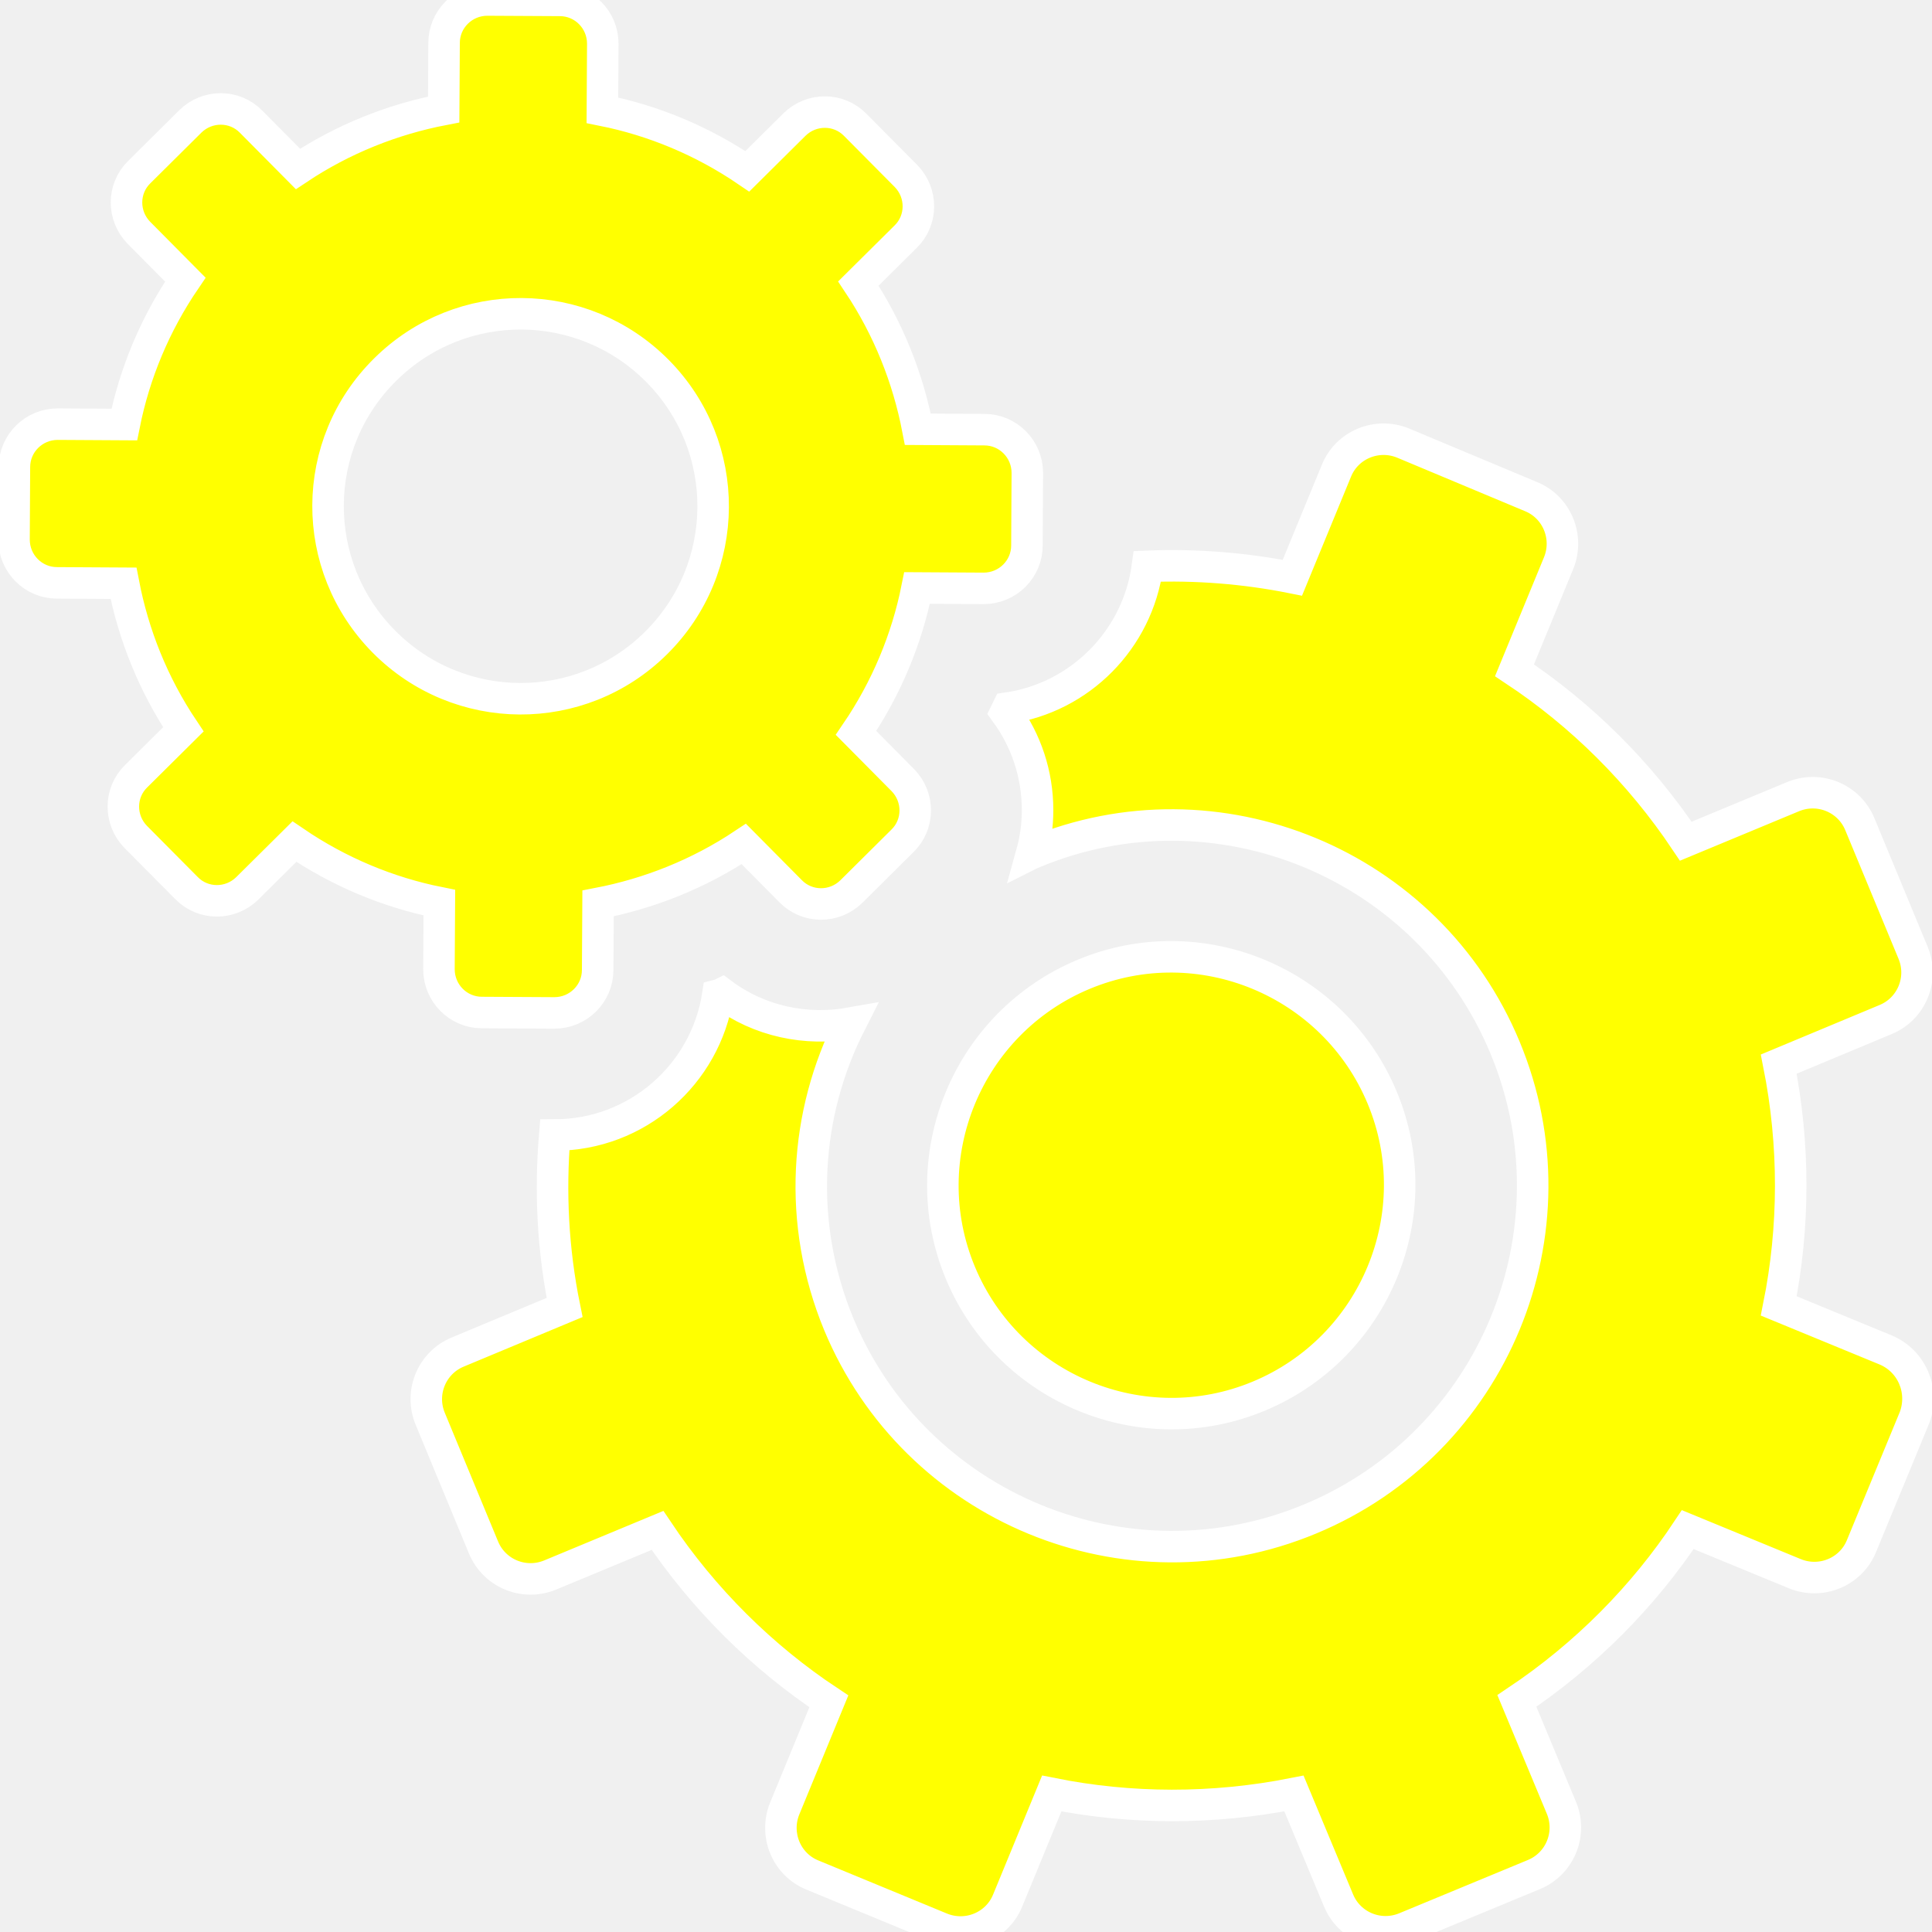
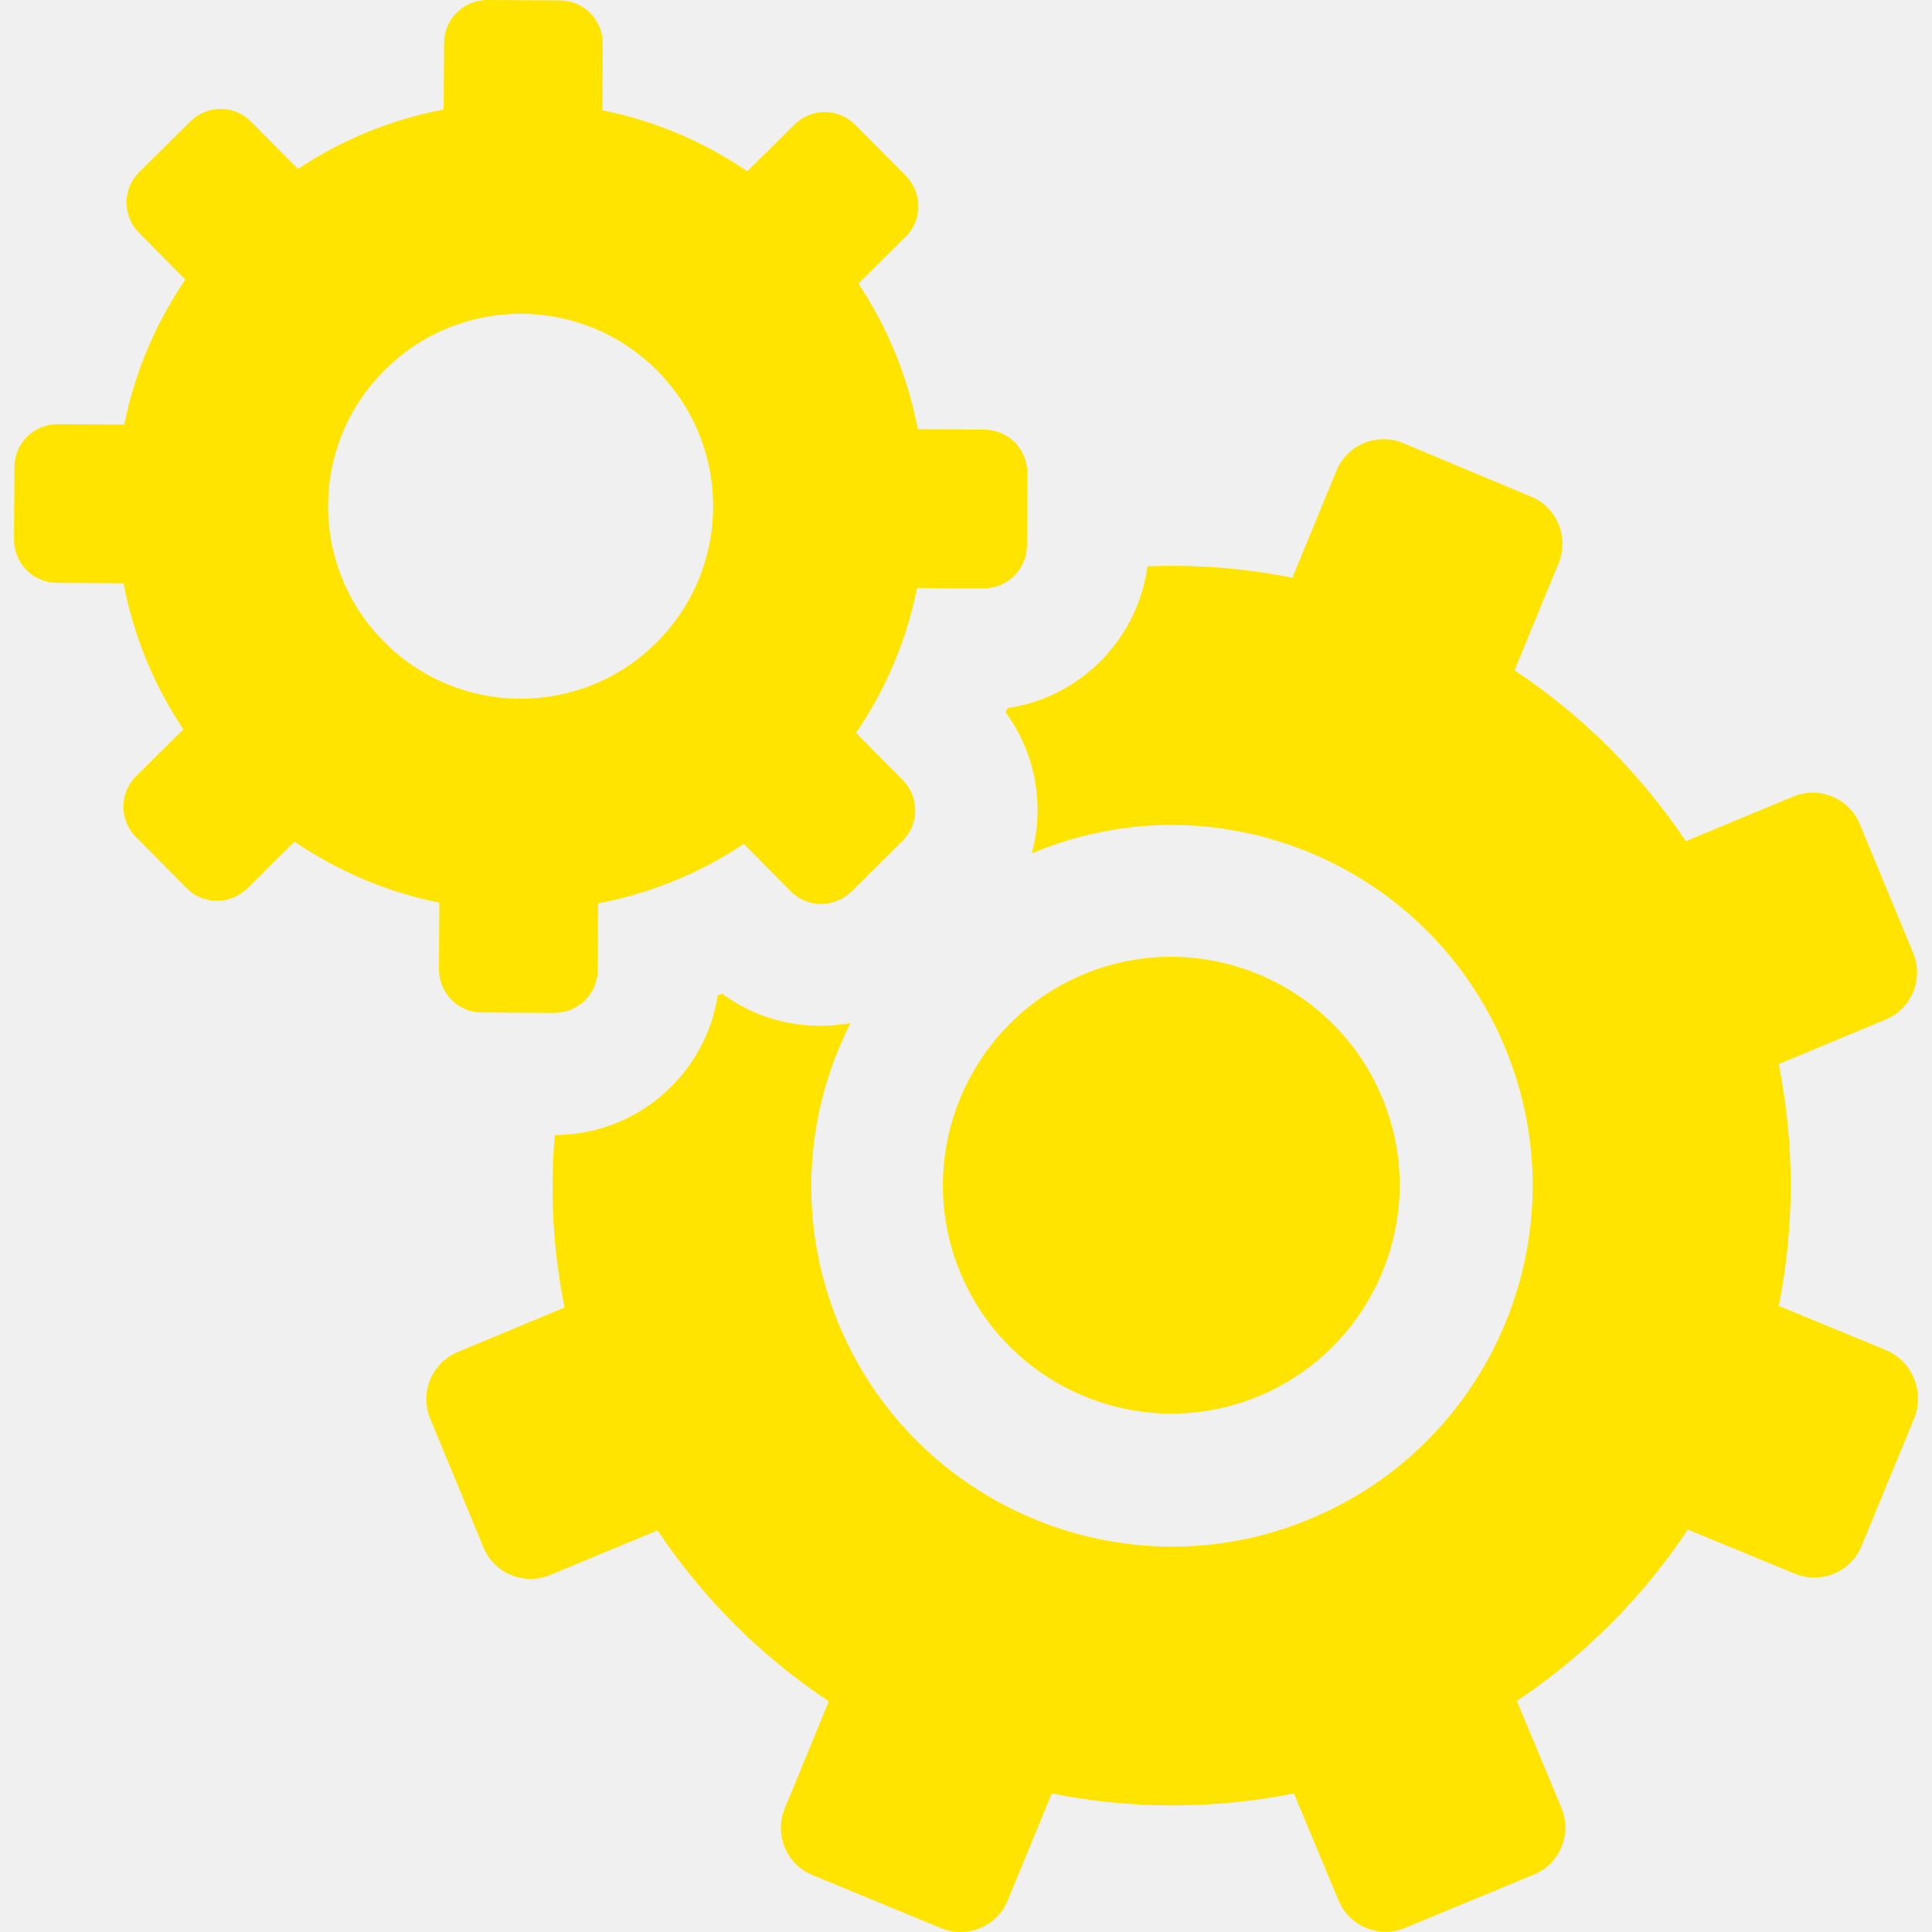
<svg xmlns="http://www.w3.org/2000/svg" width="490.574" height="490.574" enable-background="new 0 0 490.574 490.574" version="1.1" xml:space="preserve">
  <g class="layer">
    <g id="svg_1">
-       <path d="m243.86,323.2c-12.3,-29.5 1.8,-63.5 31.3,-75.8s63.5,1.8 75.8,31.3c12.3,29.5 -1.8,63.5 -31.3,75.8c-29.5,12.3 -63.5,-1.8 -75.8,-31.3zm235,19.6l-27.2,-11.2c4,-19.9 4.1,-40.8 0,-61.4l27.1,-11.3c6.6,-2.7 9.8,-10.3 7,-17l-13.5,-32.6c-2.7,-6.6 -10.3,-9.8 -17,-7l-27.2,11.3c-11.7,-17.5 -26.6,-32.2 -43.5,-43.4l11.2,-27.2c2.7,-6.6 -0.4,-14.2 -7,-16.9l-32.5,-13.6c-6.6,-2.7 -14.2,0.4 -16.9,7l-11.2,27.2c-12,-2.4 -24.4,-3.4 -36.8,-2.9c-2.5,18.6 -17.1,33.3 -35.5,36c-0.2,0.4 -0.3,0.7 -0.5,1.1c5.2,7.1 8.1,15.7 8.1,24.8c0,3.8 -0.5,7.4 -1.5,11c0.2,-0.1 0.3,-0.2 0.5,-0.2c46.6,-19.4 100.3,2.8 119.7,49.5c19.4,46.6 -2.8,100.3 -49.5,119.7c-46.6,19.4 -100.3,-2.8 -119.7,-49.5c-10.6,-25.7 -8.7,-53.4 3,-76.4c-11.2,2 -23.1,-0.4 -32.6,-7.5c-0.4,0.2 -0.7,0.3 -1.1,0.4c-3.1,20.1 -20.5,35.5 -41.4,35.5c-1.2,14.4 -0.5,29.1 2.5,43.8l-27.1,11.3c-6.6,2.7 -9.8,10.3 -7,17l13.5,32.6c2.7,6.6 10.3,9.8 17,7l27.2,-11.3c11.7,17.5 26.6,32.2 43.5,43.4l-11.2,27.2c-2.7,6.6 0.4,14.2 7,16.9l32.7,13.5c6.6,2.7 14.2,-0.4 16.9,-7l11.2,-27.2c19.9,4 40.8,4.1 61.5,0l11.3,27.1c2.7,6.6 10.3,9.8 17,7l32.6,-13.5c6.6,-2.7 9.8,-10.3 7,-17l-11.3,-27.1c17.5,-11.7 32.2,-26.6 43.4,-43.5l27.2,11.2c6.6,2.7 14.2,-0.4 16.9,-7l13.5,-32.7c2.5,-6.8 -0.7,-14.3 -7.3,-17.1zm-447.5,-194.7l-16.9,-0.1c-6,0 -10.9,-4.9 -10.9,-11l0.1,-18.4c0,-6 4.9,-10.9 11,-10.9l16.9,0.1c2.6,-13 7.8,-25.5 15.5,-36.8l-11.8,-11.9c-4.2,-4.3 -4.2,-11.2 0.1,-15.4l13,-12.9c4.3,-4.2 11.2,-4.2 15.4,0.1l11.9,12c11.4,-7.6 24,-12.6 37,-15.1l0.1,-16.9c0,-6 4.9,-10.9 11,-10.9l18.4,0.1c6,0 10.9,4.9 10.9,11l-0.1,16.9c13,2.6 25.5,7.8 36.8,15.5l12,-11.9c4.3,-4.2 11.2,-4.2 15.4,0.1l12.9,13c4.2,4.3 4.2,11.2 -0.1,15.4l-12,11.9c7.6,11.4 12.6,24 15.1,37l16.9,0.1c6,0 10.9,4.9 10.9,11l-0.1,18.4c0,6 -4.9,10.9 -11,10.9l-16.9,-0.1c-2.6,13 -7.8,25.5 -15.5,36.8l11.9,12c4.2,4.3 4.2,11.2 -0.1,15.4l-13,12.9c-4.3,4.2 -11.2,4.2 -15.4,-0.1l-11.9,-12c-11.4,7.6 -24,12.6 -37,15.1l-0.1,16.9c0,6 -4.9,10.9 -11,10.9l-18.4,-0.1c-6,0 -10.9,-4.9 -10.9,-11l0.1,-16.9c-13,-2.6 -25.5,-7.8 -36.8,-15.5l-12,11.9c-4.3,4.2 -11.2,4.2 -15.4,-0.1l-12.9,-13c-4.2,-4.3 -4.2,-11.2 0.1,-15.4l12,-11.9c-7.7,-11.5 -12.7,-24.1 -15.2,-37.1zm66.1,14.8c19,19.2 49.9,19.4 69.1,0.4s19.4,-49.9 0.4,-69.1s-49.9,-19.4 -69.1,-0.4c-19.3,19 -19.4,49.9 -0.4,69.1z" fill="#ffff00" id="svg_2" stroke="#ffffff" stroke-width="8" />
+       <path d="m243.86,323.2c-12.3,-29.5 1.8,-63.5 31.3,-75.8s63.5,1.8 75.8,31.3c12.3,29.5 -1.8,63.5 -31.3,75.8c-29.5,12.3 -63.5,-1.8 -75.8,-31.3zm235,19.6l-27.2,-11.2c4,-19.9 4.1,-40.8 0,-61.4l27.1,-11.3c6.6,-2.7 9.8,-10.3 7,-17l-13.5,-32.6c-2.7,-6.6 -10.3,-9.8 -17,-7l-27.2,11.3c-11.7,-17.5 -26.6,-32.2 -43.5,-43.4l11.2,-27.2c2.7,-6.6 -0.4,-14.2 -7,-16.9l-32.5,-13.6c-6.6,-2.7 -14.2,0.4 -16.9,7l-11.2,27.2c-12,-2.4 -24.4,-3.4 -36.8,-2.9c-2.5,18.6 -17.1,33.3 -35.5,36c-0.2,0.4 -0.3,0.7 -0.5,1.1c5.2,7.1 8.1,15.7 8.1,24.8c0,3.8 -0.5,7.4 -1.5,11c0.2,-0.1 0.3,-0.2 0.5,-0.2c46.6,-19.4 100.3,2.8 119.7,49.5c19.4,46.6 -2.8,100.3 -49.5,119.7c-46.6,19.4 -100.3,-2.8 -119.7,-49.5c-10.6,-25.7 -8.7,-53.4 3,-76.4c-11.2,2 -23.1,-0.4 -32.6,-7.5c-0.4,0.2 -0.7,0.3 -1.1,0.4c-3.1,20.1 -20.5,35.5 -41.4,35.5c-1.2,14.4 -0.5,29.1 2.5,43.8l-27.1,11.3c-6.6,2.7 -9.8,10.3 -7,17l13.5,32.6c2.7,6.6 10.3,9.8 17,7l27.2,-11.3c11.7,17.5 26.6,32.2 43.5,43.4l-11.2,27.2c-2.7,6.6 0.4,14.2 7,16.9l32.7,13.5c6.6,2.7 14.2,-0.4 16.9,-7l11.2,-27.2c19.9,4 40.8,4.1 61.5,0l11.3,27.1c2.7,6.6 10.3,9.8 17,7l32.6,-13.5c6.6,-2.7 9.8,-10.3 7,-17l-11.3,-27.1c17.5,-11.7 32.2,-26.6 43.4,-43.5l27.2,11.2c6.6,2.7 14.2,-0.4 16.9,-7l13.5,-32.7c2.5,-6.8 -0.7,-14.3 -7.3,-17.1zm-447.5,-194.7l-16.9,-0.1c-6,0 -10.9,-4.9 -10.9,-11l0.1,-18.4c0,-6 4.9,-10.9 11,-10.9l16.9,0.1c2.6,-13 7.8,-25.5 15.5,-36.8l-11.8,-11.9c-4.2,-4.3 -4.2,-11.2 0.1,-15.4l13,-12.9c4.3,-4.2 11.2,-4.2 15.4,0.1l11.9,12c11.4,-7.6 24,-12.6 37,-15.1l0.1,-16.9c0,-6 4.9,-10.9 11,-10.9l18.4,0.1c6,0 10.9,4.9 10.9,11l-0.1,16.9c13,2.6 25.5,7.8 36.8,15.5l12,-11.9c4.3,-4.2 11.2,-4.2 15.4,0.1l12.9,13c4.2,4.3 4.2,11.2 -0.1,15.4l-12,11.9c7.6,11.4 12.6,24 15.1,37l16.9,0.1c6,0 10.9,4.9 10.9,11l-0.1,18.4c0,6 -4.9,10.9 -11,10.9l-16.9,-0.1c-2.6,13 -7.8,25.5 -15.5,36.8l11.9,12c4.2,4.3 4.2,11.2 -0.1,15.4l-13,12.9c-4.3,4.2 -11.2,4.2 -15.4,-0.1l-11.9,-12c-11.4,7.6 -24,12.6 -37,15.1l-0.1,16.9c0,6 -4.9,10.9 -11,10.9l-18.4,-0.1c-6,0 -10.9,-4.9 -10.9,-11l0.1,-16.9c-13,-2.6 -25.5,-7.8 -36.8,-15.5l-12,11.9c-4.3,4.2 -11.2,4.2 -15.4,-0.1l-12.9,-13c-4.2,-4.3 -4.2,-11.2 0.1,-15.4l12,-11.9c-7.7,-11.5 -12.7,-24.1 -15.2,-37.1zm66.1,14.8c19,19.2 49.9,19.4 69.1,0.4s19.4,-49.9 0.4,-69.1s-49.9,-19.4 -69.1,-0.4c-19.3,19 -19.4,49.9 -0.4,69.1z" fill="#ffe400" id="svg_2" stroke="#ffffff" stroke-width="0" />
    </g>
    <g id="svg_3" />
    <g id="svg_4" />
    <g id="svg_5" />
    <g id="svg_6" />
    <g id="svg_7" />
    <g id="svg_8" />
    <g id="svg_9" />
    <g id="svg_10" />
    <g id="svg_11" />
    <g id="svg_12" />
    <g id="svg_13" />
    <g id="svg_14" />
    <g id="svg_15" />
    <g id="svg_16" />
    <g id="svg_17" />
  </g>
</svg>
